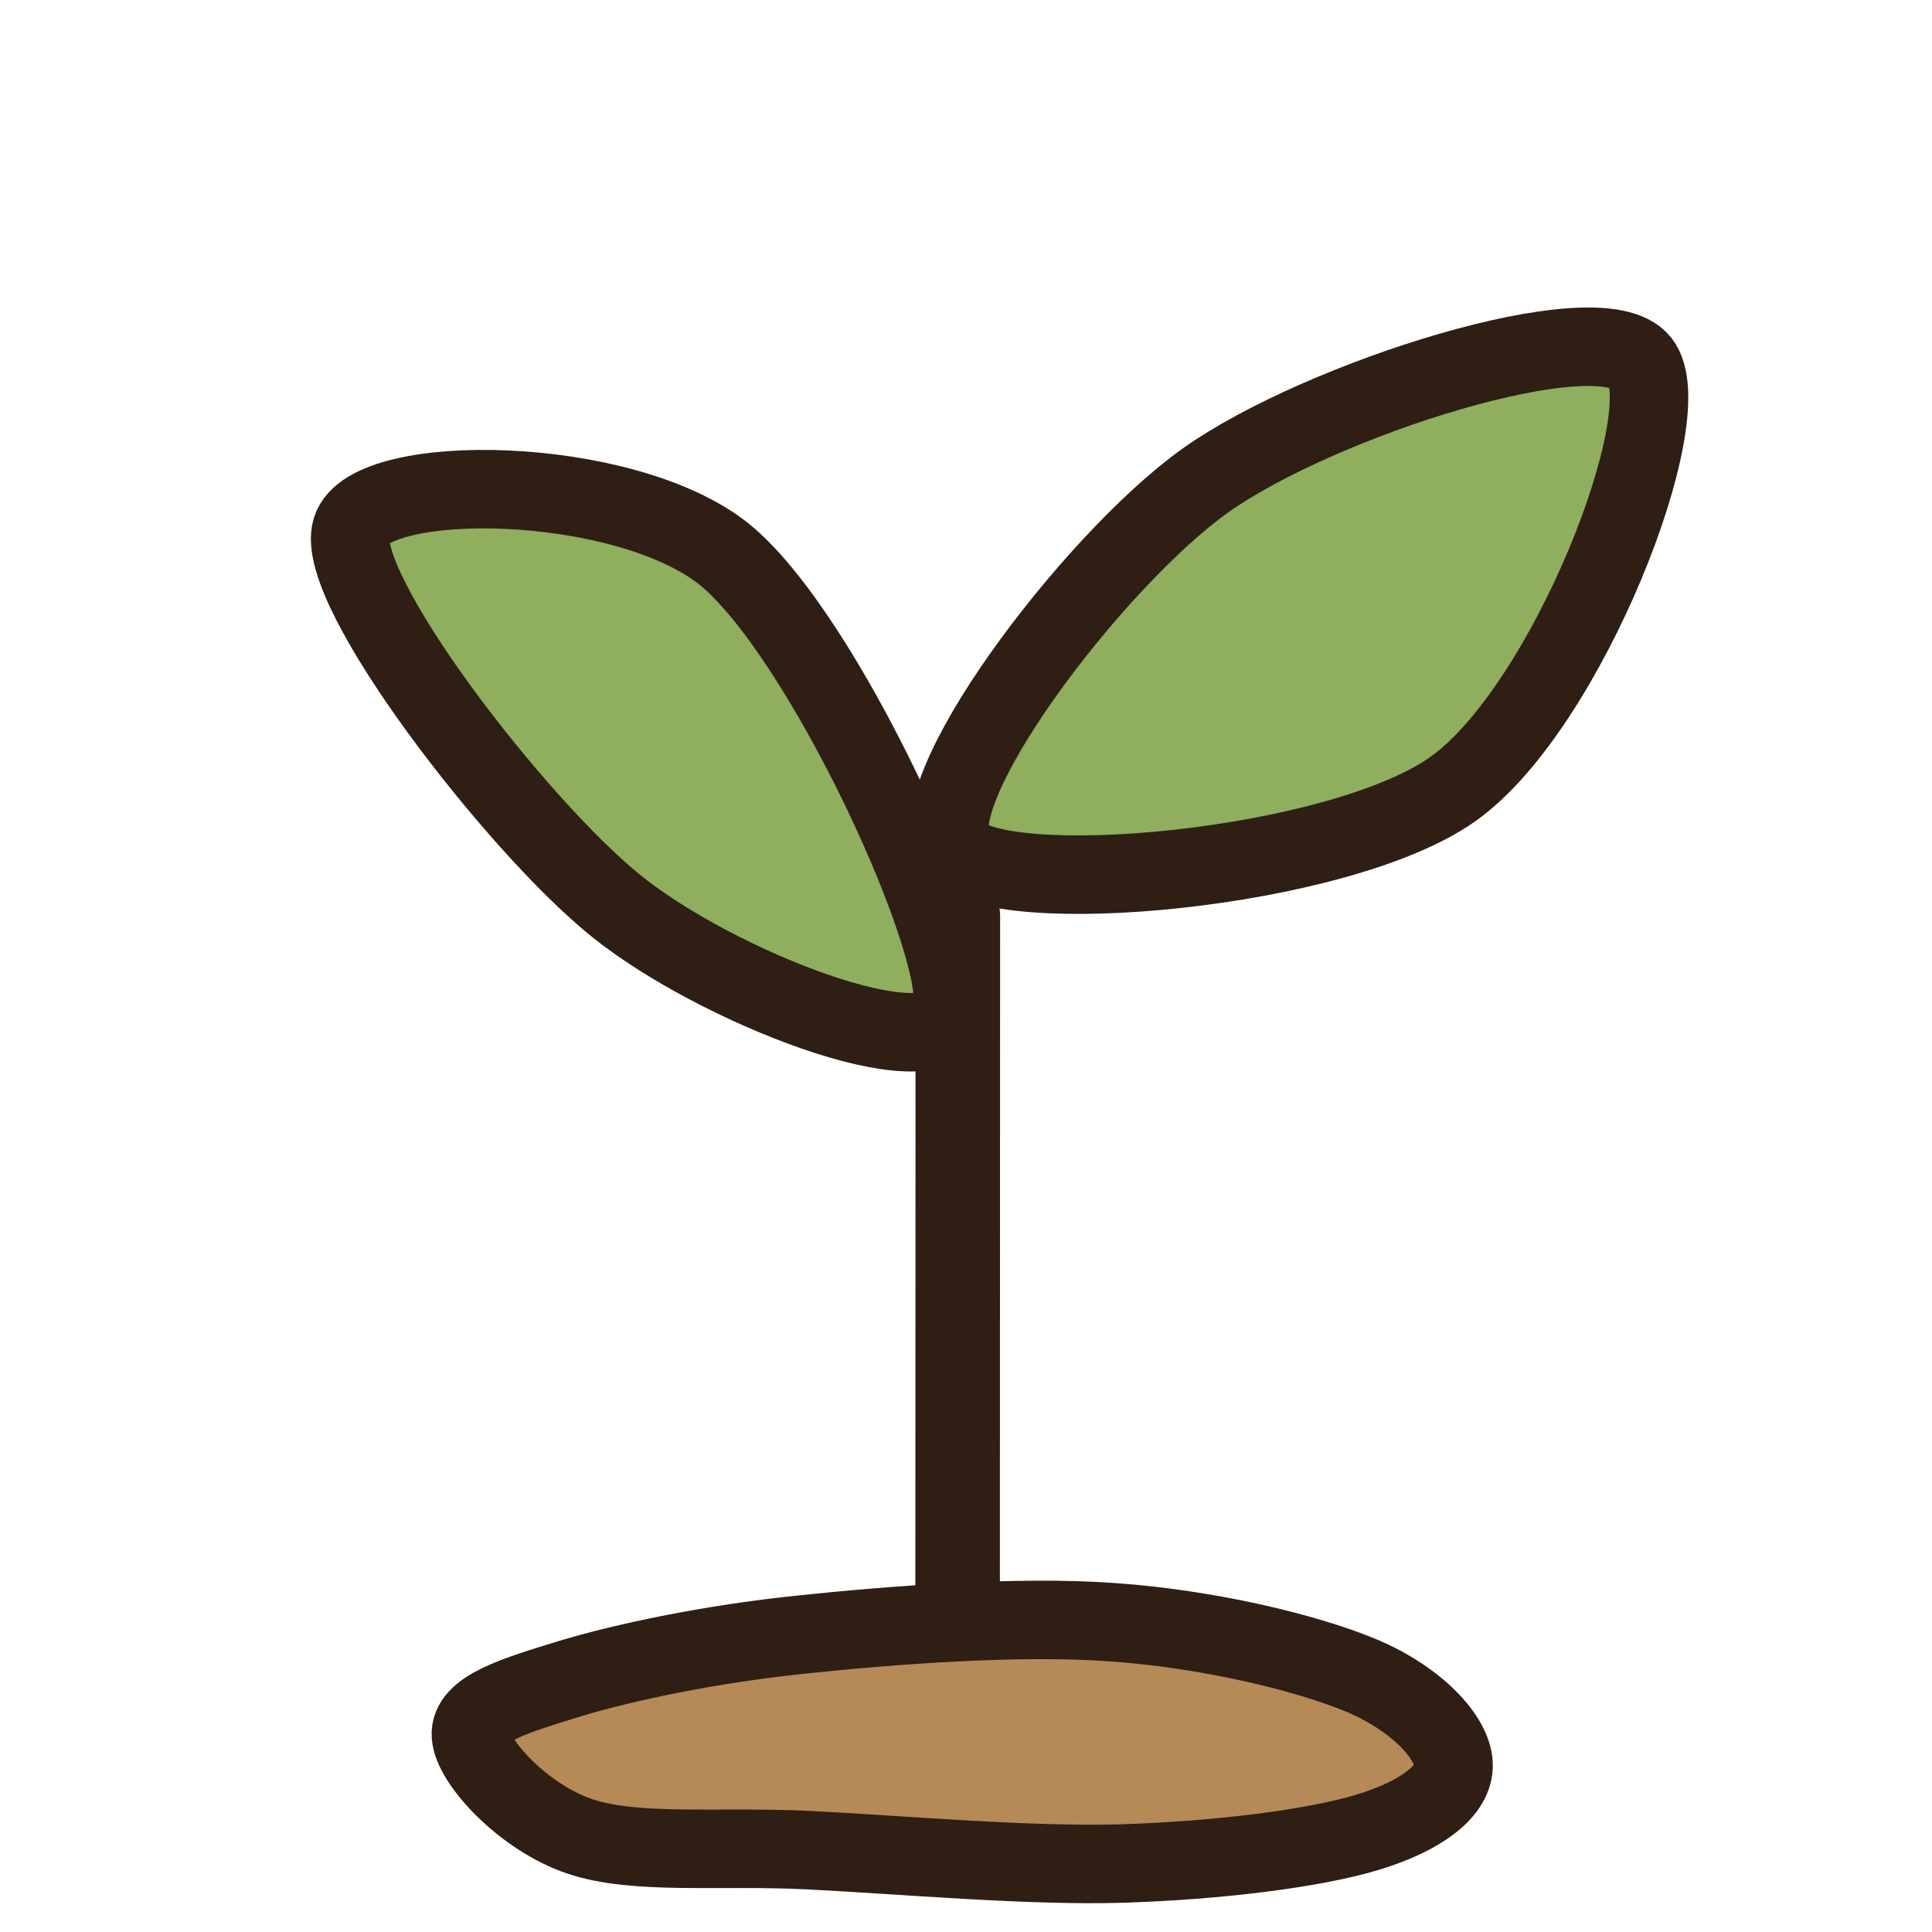
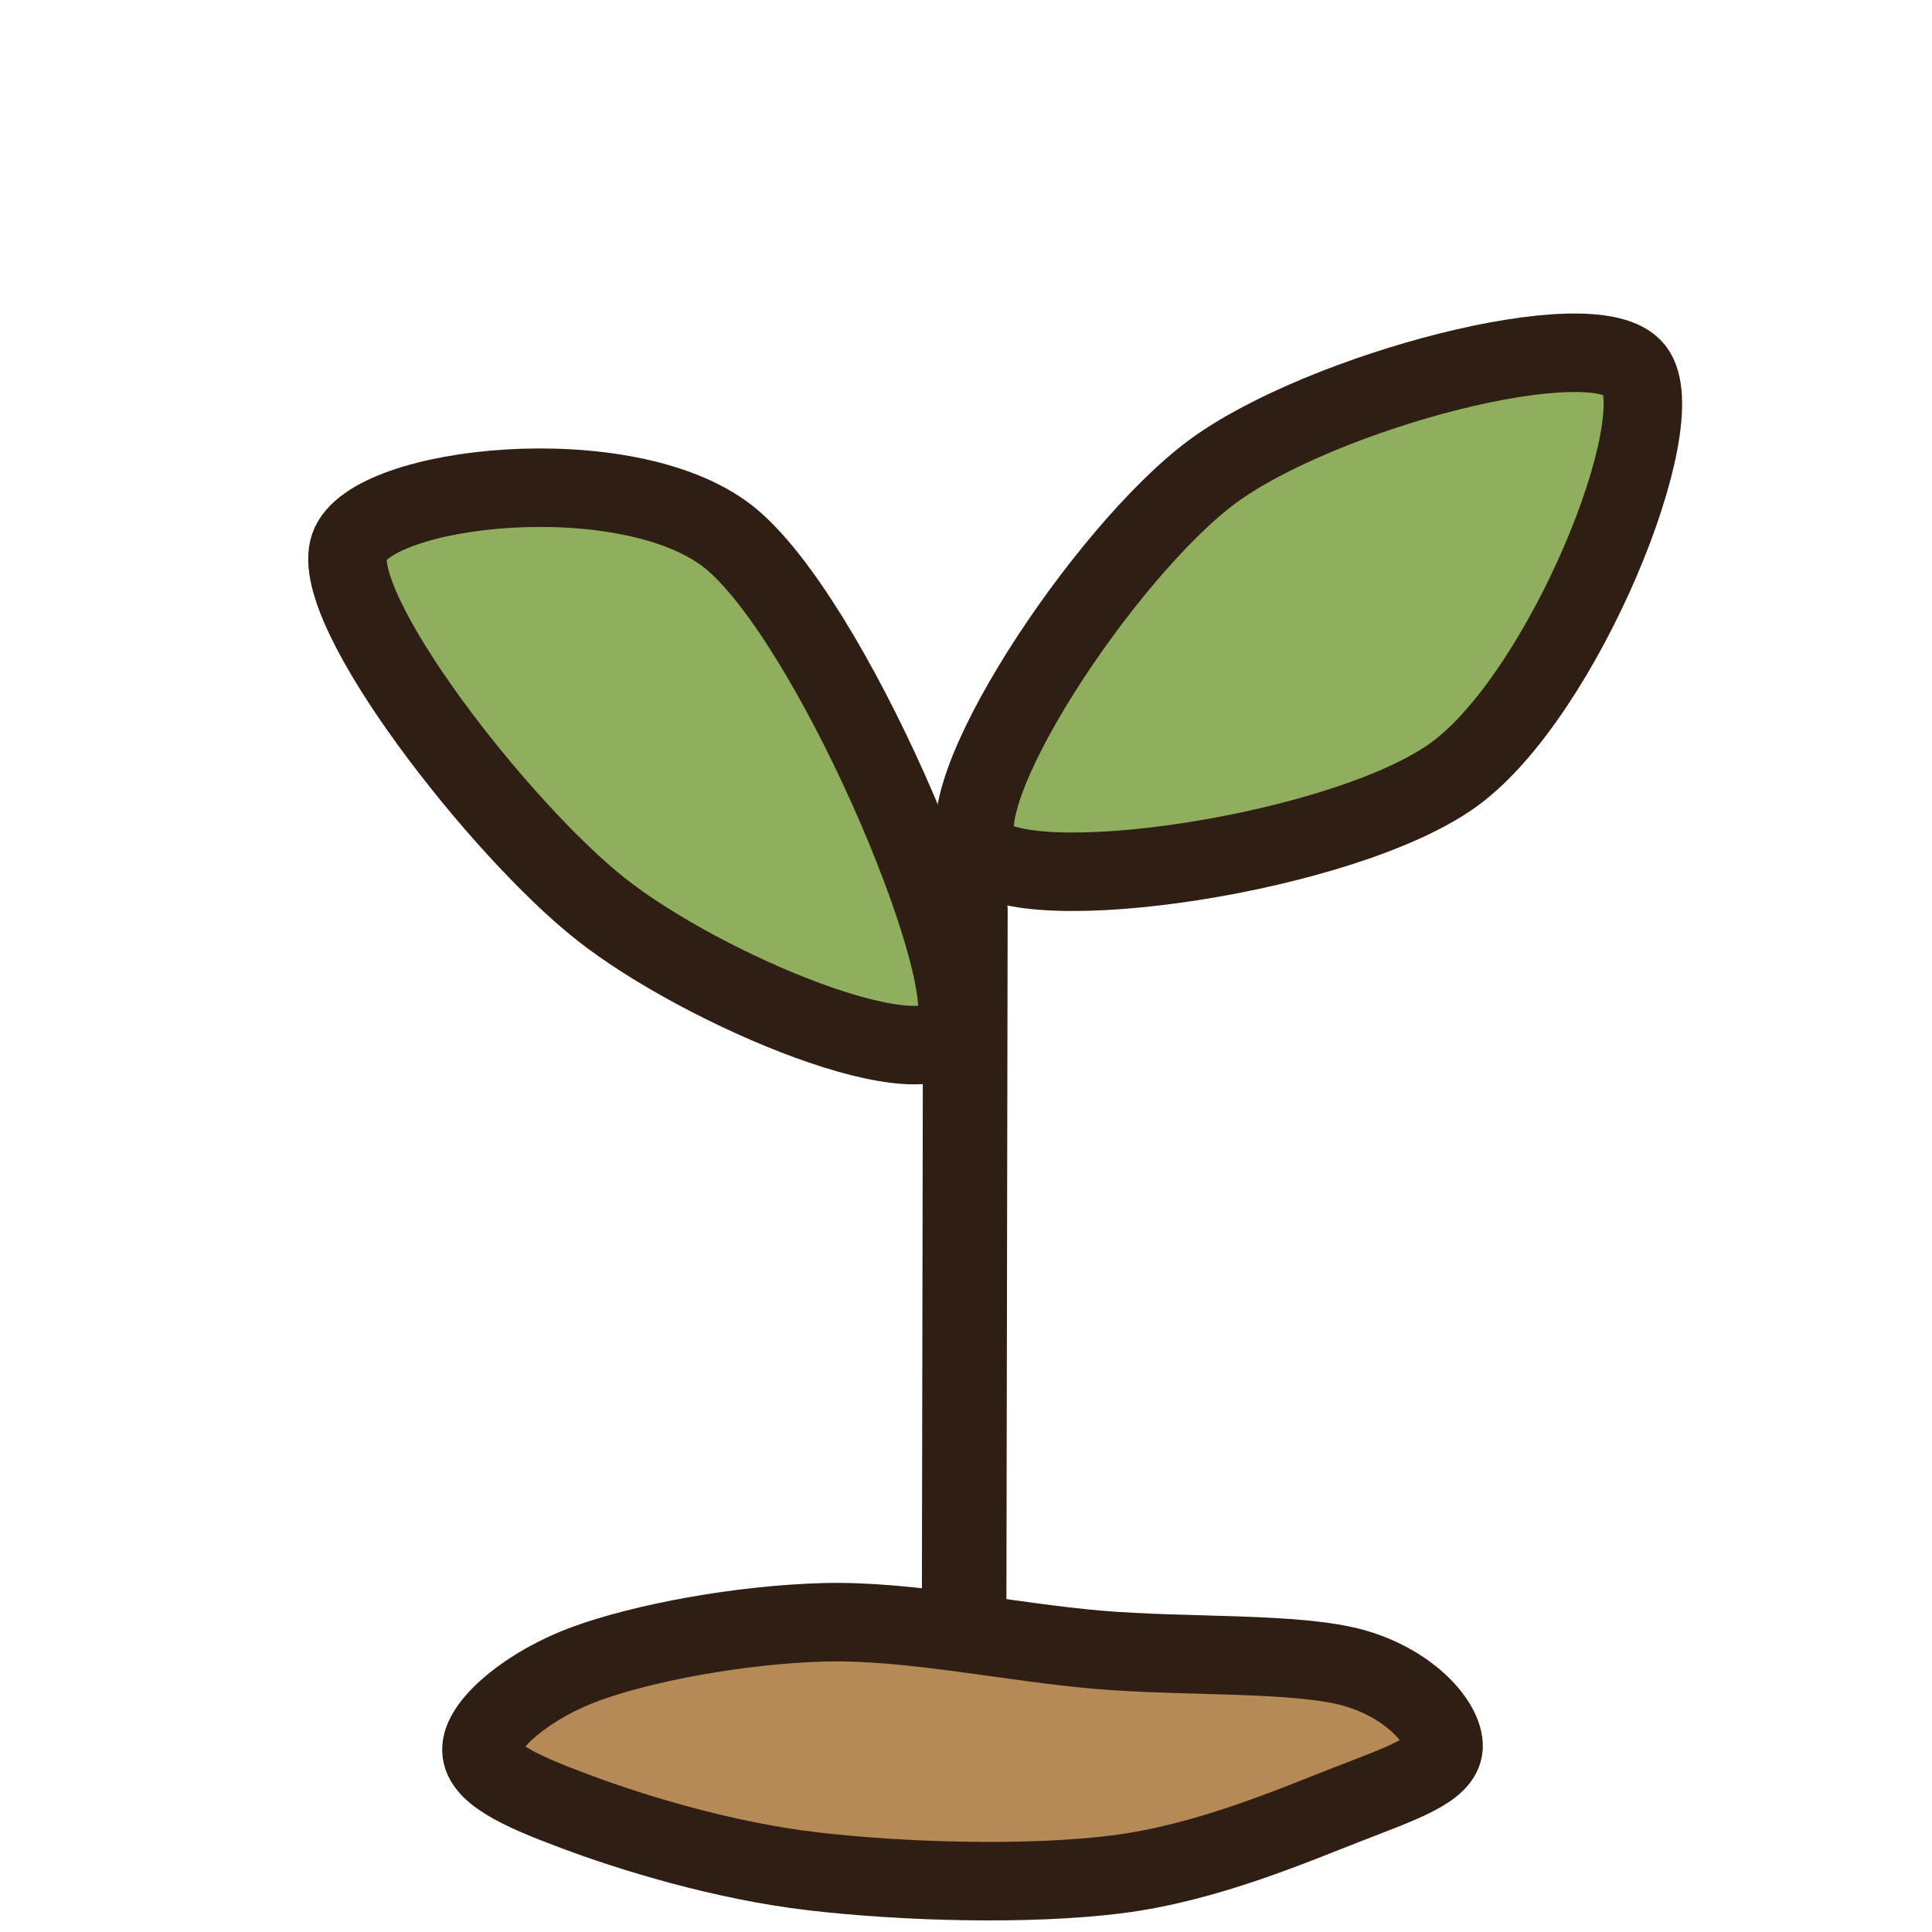
<svg xmlns="http://www.w3.org/2000/svg" width="128" height="128" viewBox="0 0 64 64">
-   <path d="M 31.72 58.25 L 31.73 30.33" fill="none" stroke="#2E1E14" stroke-width="2.80" stroke-linejoin="round" stroke-linecap="round" />
-   <path d="M 31.52 33.55 C 30.93 35.49 23.72 32.68 20.41 30.01 C 17.09 27.34 11.04 19.48 11.64 17.54 C 12.24 15.59 20.67 15.70 23.99 18.36 C 27.30 21.03 32.12 31.61 31.52 33.55 Z" fill="#8FAE5E" stroke="#2E1E14" stroke-width="2.60" stroke-linejoin="round" stroke-linecap="round" />
-   <path d="M 31.65 28.14 C 30.28 26.44 36.16 18.60 39.94 15.91 C 43.73 13.22 52.97 10.29 54.34 11.99 C 55.71 13.69 51.92 23.44 48.14 26.13 C 44.36 28.83 33.01 29.84 31.65 28.14 Z" fill="#8FAE5E" stroke="#2E1E14" stroke-width="2.60" stroke-linejoin="round" stroke-linecap="round" />
-   <path d="M 48.15 58.44 C 48.19 59.31 47.11 60.15 45.29 60.70 C 43.46 61.25 40.30 61.63 37.22 61.73 C 34.14 61.83 29.81 61.44 26.81 61.29 C 23.80 61.14 21.07 61.46 19.20 60.83 C 17.34 60.20 15.65 58.36 15.60 57.49 C 15.54 56.62 17.05 56.17 18.87 55.61 C 20.69 55.06 23.53 54.46 26.53 54.15 C 29.53 53.83 33.79 53.51 36.88 53.74 C 39.98 53.96 43.21 54.72 45.09 55.50 C 46.97 56.29 48.12 57.58 48.15 58.44 Z" fill="#B58A57" stroke="#2E1E14" stroke-width="2.60" stroke-linejoin="round" stroke-linecap="round" />
+   <path d="M 31.93 57.84 L 31.98 30.14" fill="none" stroke="#2E1E14" stroke-width="2.80" stroke-linejoin="round" stroke-linecap="round" />
+   <path d="M 31.65 33.97 C 30.95 36.03 23.26 32.77 19.91 30.12 C 16.56 27.48 10.86 20.17 11.57 18.11 C 12.27 16.06 20.78 15.14 24.13 17.78 C 27.47 20.43 32.36 31.91 31.65 33.97 Z" fill="#8FAE5E" stroke="#2E1E14" stroke-width="2.60" stroke-linejoin="round" stroke-linecap="round" />
+   <path d="M 32.49 28.19 C 31.15 26.52 36.57 18.27 40.18 15.61 C 43.79 12.96 52.81 10.57 54.14 12.24 C 55.48 13.91 51.81 22.97 48.20 25.63 C 44.59 28.29 33.83 29.86 32.49 28.19 Z" fill="#8FAE5E" stroke="#2E1E14" stroke-width="2.60" stroke-linejoin="round" stroke-linecap="round" />
+   <path d="M 47.82 57.87 C 47.78 58.62 46.44 59.07 44.64 59.77 C 42.84 60.47 39.95 61.72 37.00 62.09 C 34.05 62.46 29.92 62.34 26.93 61.99 C 23.93 61.64 20.87 60.69 19.04 60.00 C 17.21 59.32 15.88 58.71 15.95 57.90 C 16.01 57.08 17.52 55.80 19.42 55.11 C 21.31 54.42 24.48 53.82 27.30 53.74 C 30.13 53.67 33.45 54.40 36.37 54.65 C 39.30 54.90 42.93 54.72 44.84 55.25 C 46.75 55.79 47.85 57.11 47.82 57.87 Z" fill="#B58A57" stroke="#2E1E14" stroke-width="2.60" stroke-linejoin="round" stroke-linecap="round" />
</svg>
